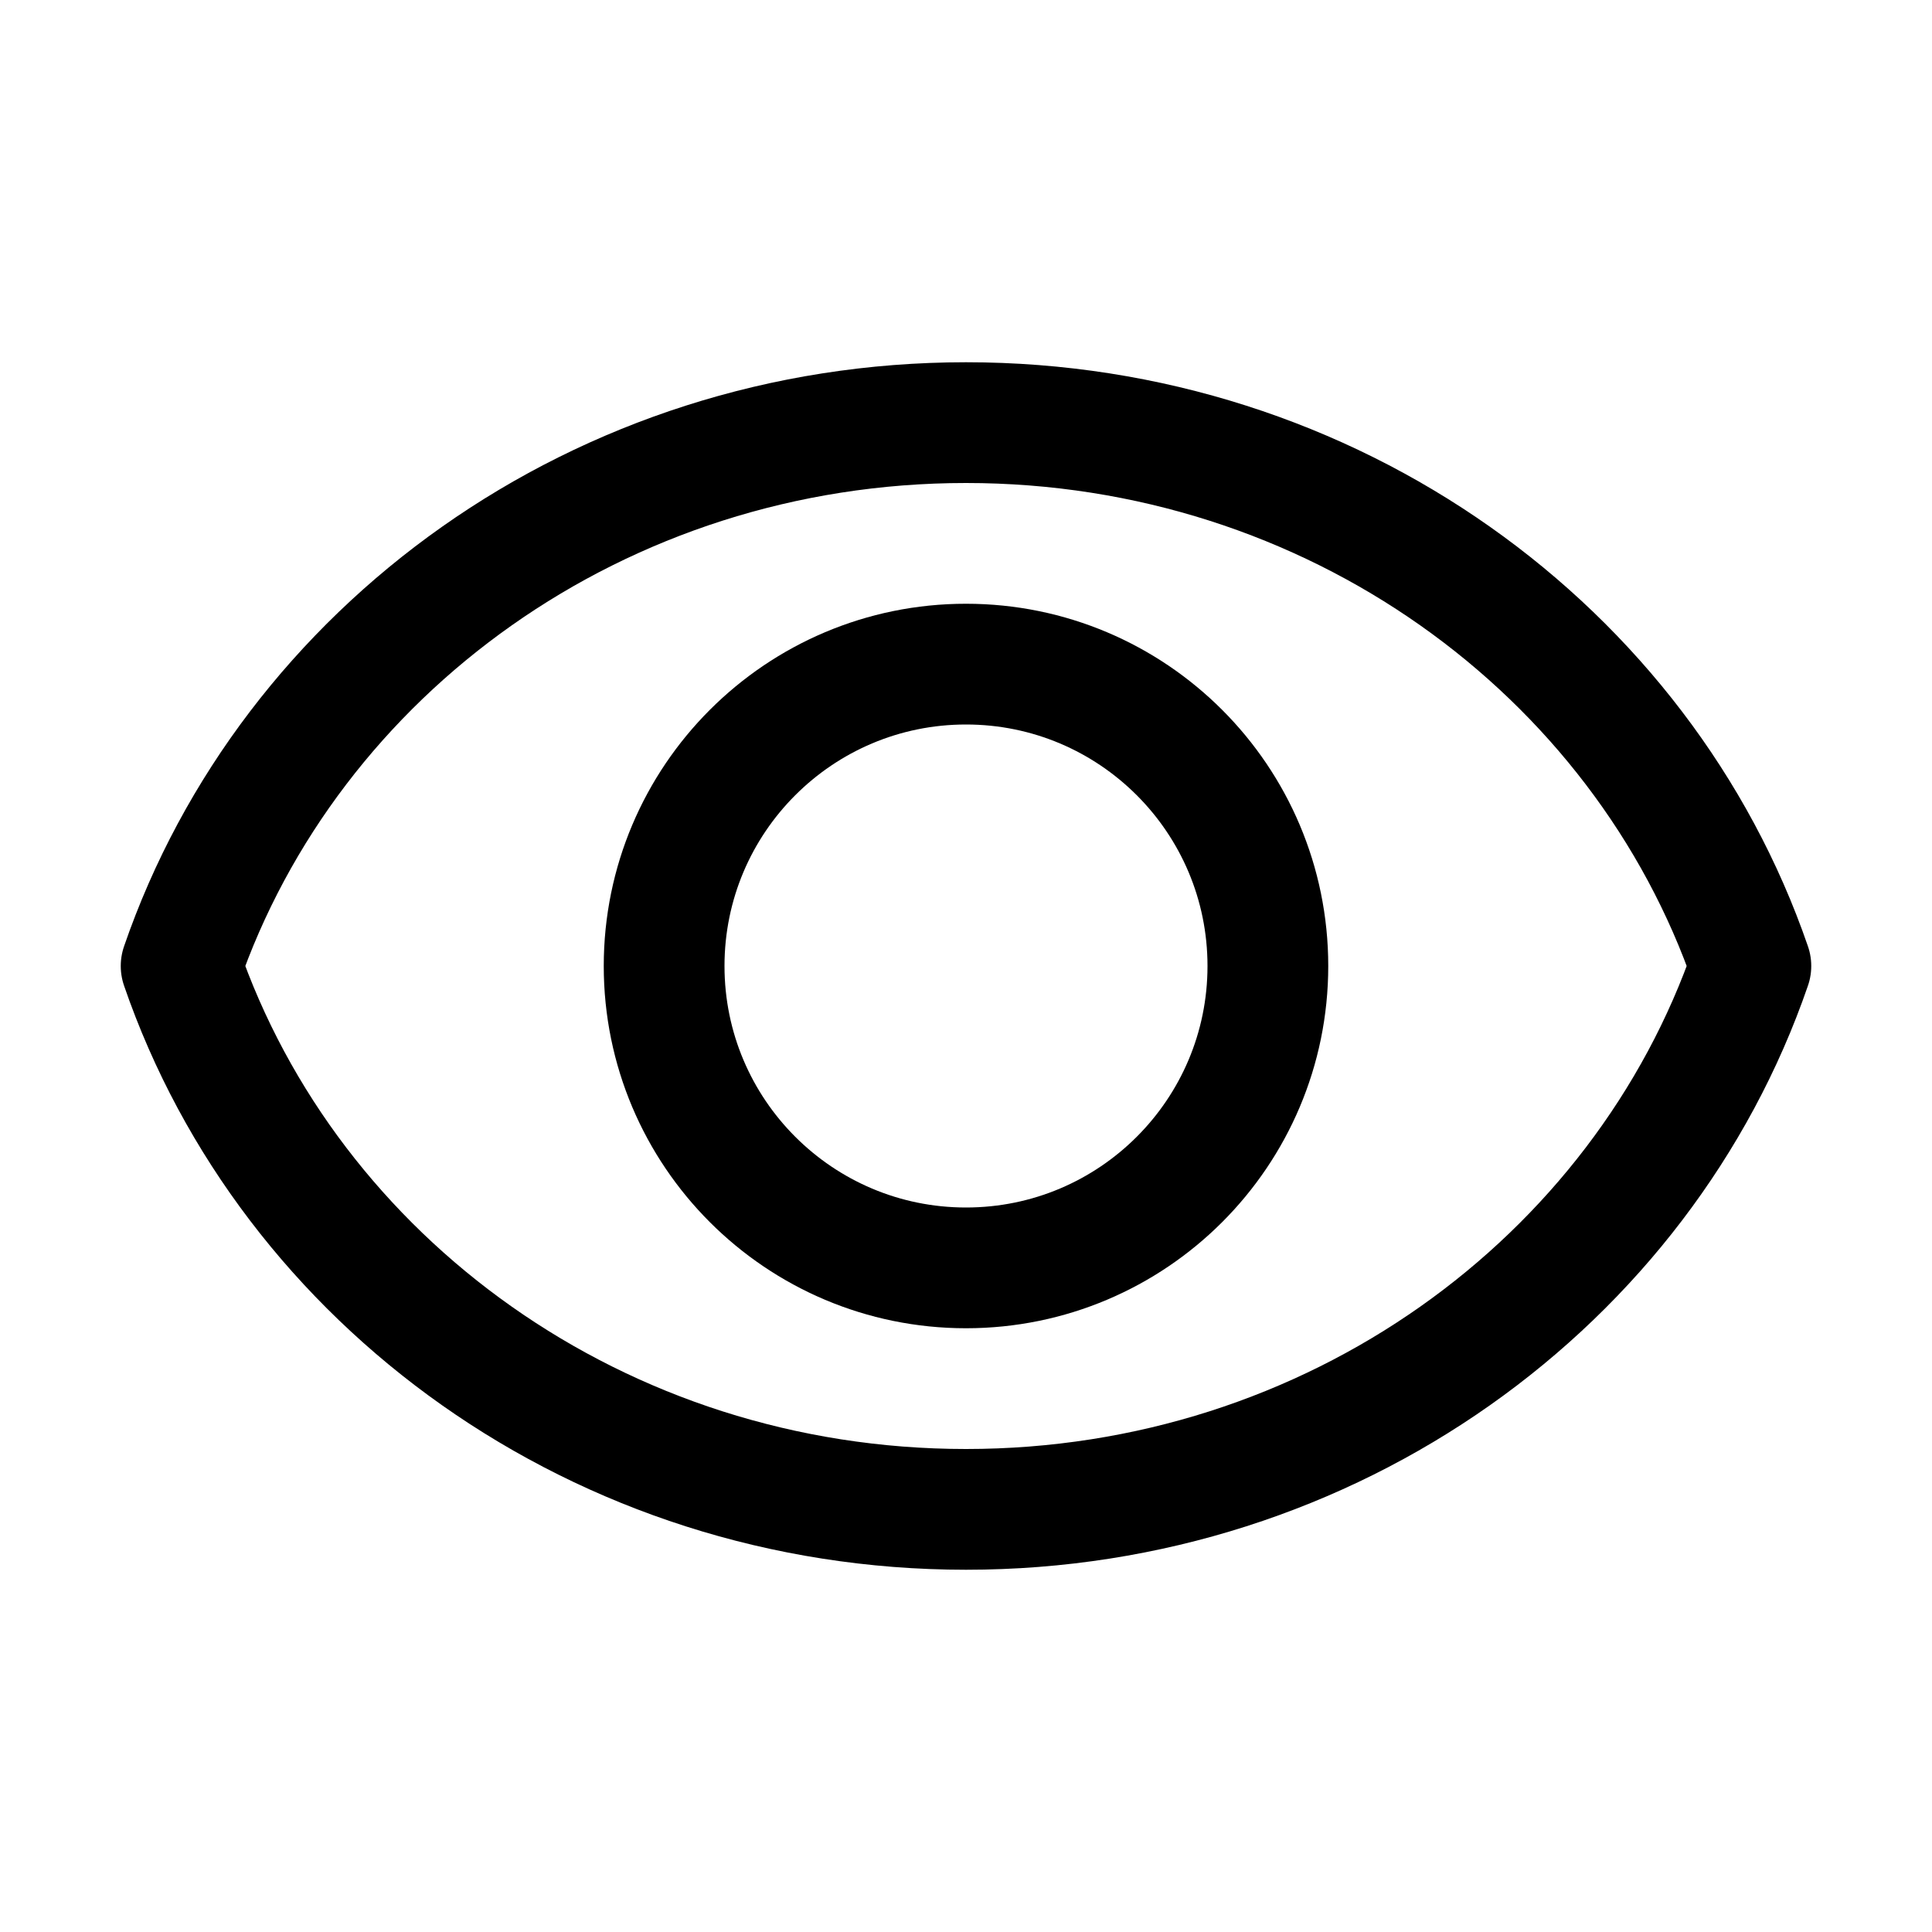
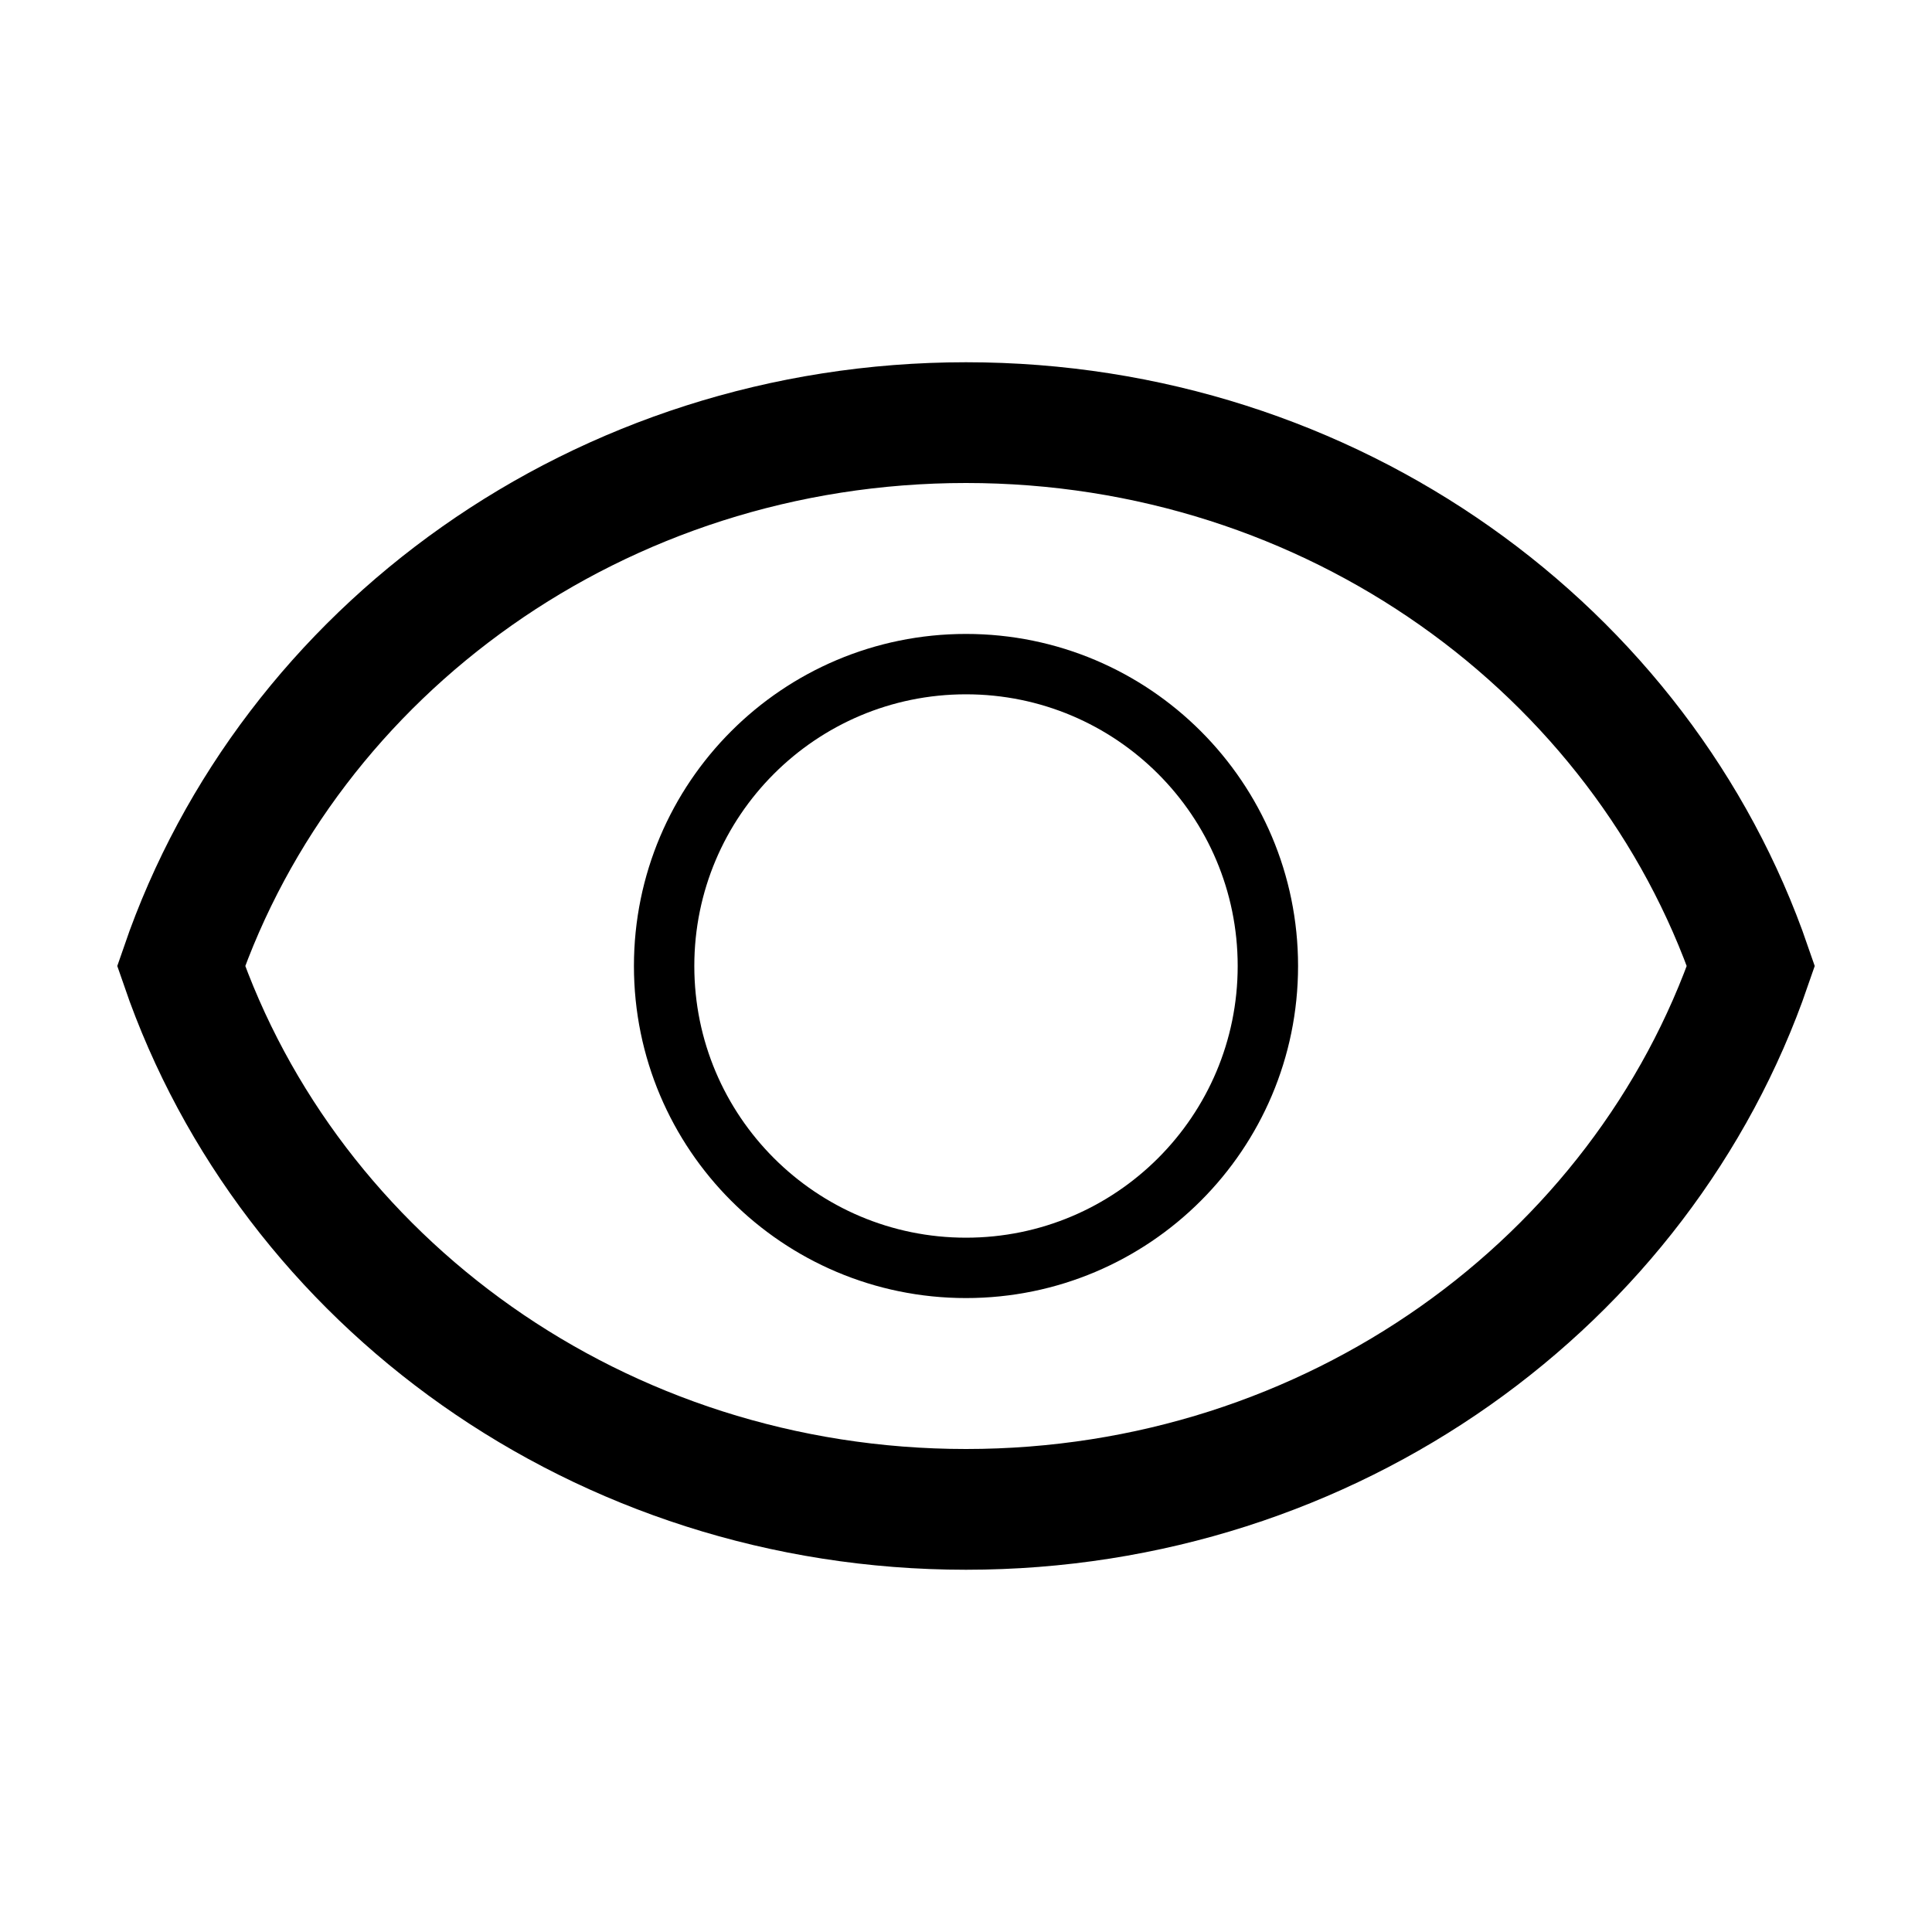
- <svg xmlns="http://www.w3.org/2000/svg" enable-background="new 0 0 32 32" id="Editable-line" version="1.1" viewBox="0 0 32 32" xml:space="preserve">
-   <path d="  M16,7C9.934,7,4.798,10.776,3,16c1.798,5.224,6.934,9,13,9s11.202-3.776,13-9C27.202,10.776,22.066,7,16,7z" fill="none" id="XMLID_10_" stroke="#000000" stroke-linecap="round" stroke-linejoin="round" stroke-miterlimit="10" stroke-width="2" />
-   <circle cx="16" cy="16" fill="none" id="XMLID_12_" r="5" stroke="#000000" stroke-linecap="round" stroke-linejoin="round" stroke-miterlimit="10" stroke-width="2" />
+ <svg xmlns="http://www.w3.org/2000/svg" enableBackground="new 0 0 32 32" id="Editable-line" version="1.1" viewBox="0 0 32 32" xml:space="preserve">
+   <path d="  M16,7C9.934,7,4.798,10.776,3,16c1.798,5.224,6.934,9,13,9s11.202-3.776,13-9C27.202,10.776,22.066,7,16,7z" fill="none" id="XMLID_10_" stroke="#000000" strokeLinecap="round" strokeLinejoin="round" strokeMiterlimit="10" stroke-width="2" />
+   <circle cx="16" cy="16" fill="none" id="XMLID_12_" r="5" stroke="#000000" strokeLinecap="round" strokeLinejoin="round" strokeMiterlimit="10" strokeWidth="2" />
</svg>
